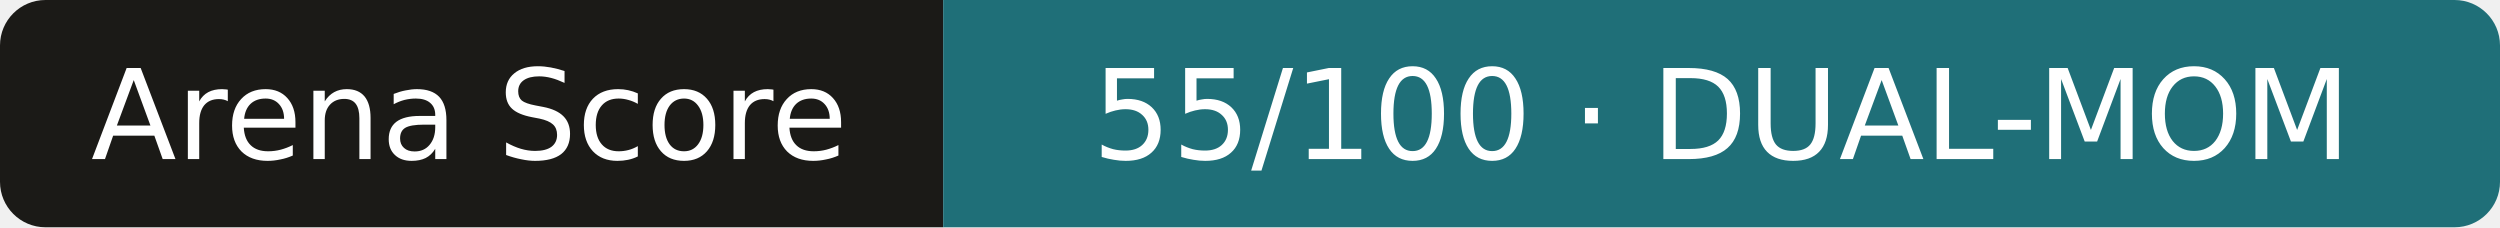
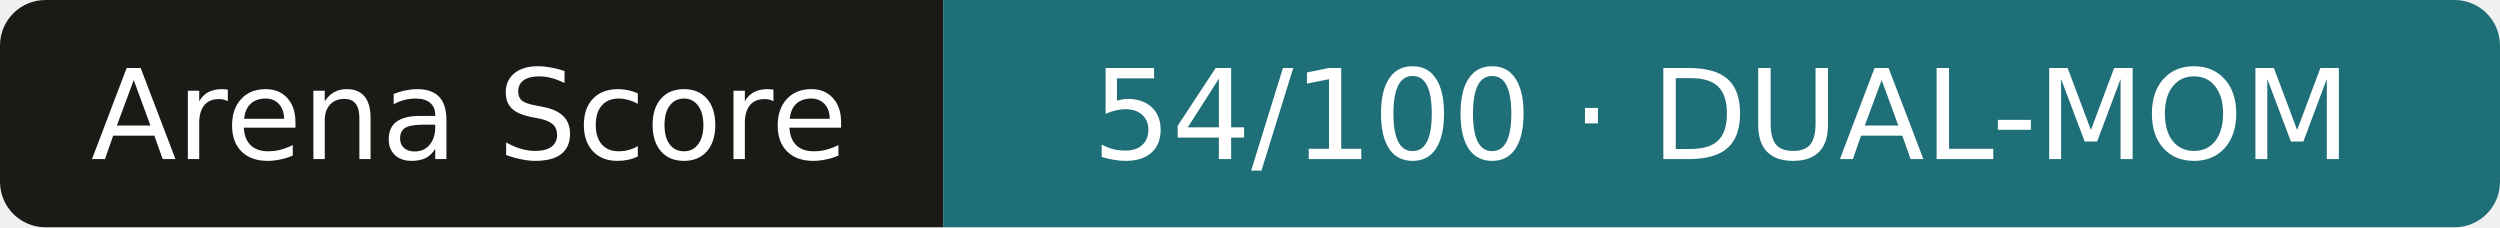
- <svg xmlns="http://www.w3.org/2000/svg" width="220" height="20" role="img" aria-label="Arena Score: 55/100 · DUAL-MOM">
+ <svg xmlns="http://www.w3.org/2000/svg" width="220" height="20" role="img" aria-label="Arena Score: 54/100 · DUAL-MOM">
  <clipPath id="r">
    <rect width="220" height="20" rx="4" />
  </clipPath>
  <g clip-path="url(#r)">
    <rect width="83" height="20" fill="#1b1a17" />
    <rect x="83" width="138" height="20" fill="#1f6f78" />
  </g>
  <g fill="#fff" text-anchor="middle" font-family="Verdana,DejaVu Sans,sans-serif" font-size="11">
    <text x="41.3" y="14">Arena Score</text>
-     <text x="151.5" y="14">55/100 · DUAL-MOM</text>
+     <text x="151.5" y="14">54/100 · DUAL-MOM</text>
  </g>
</svg>
